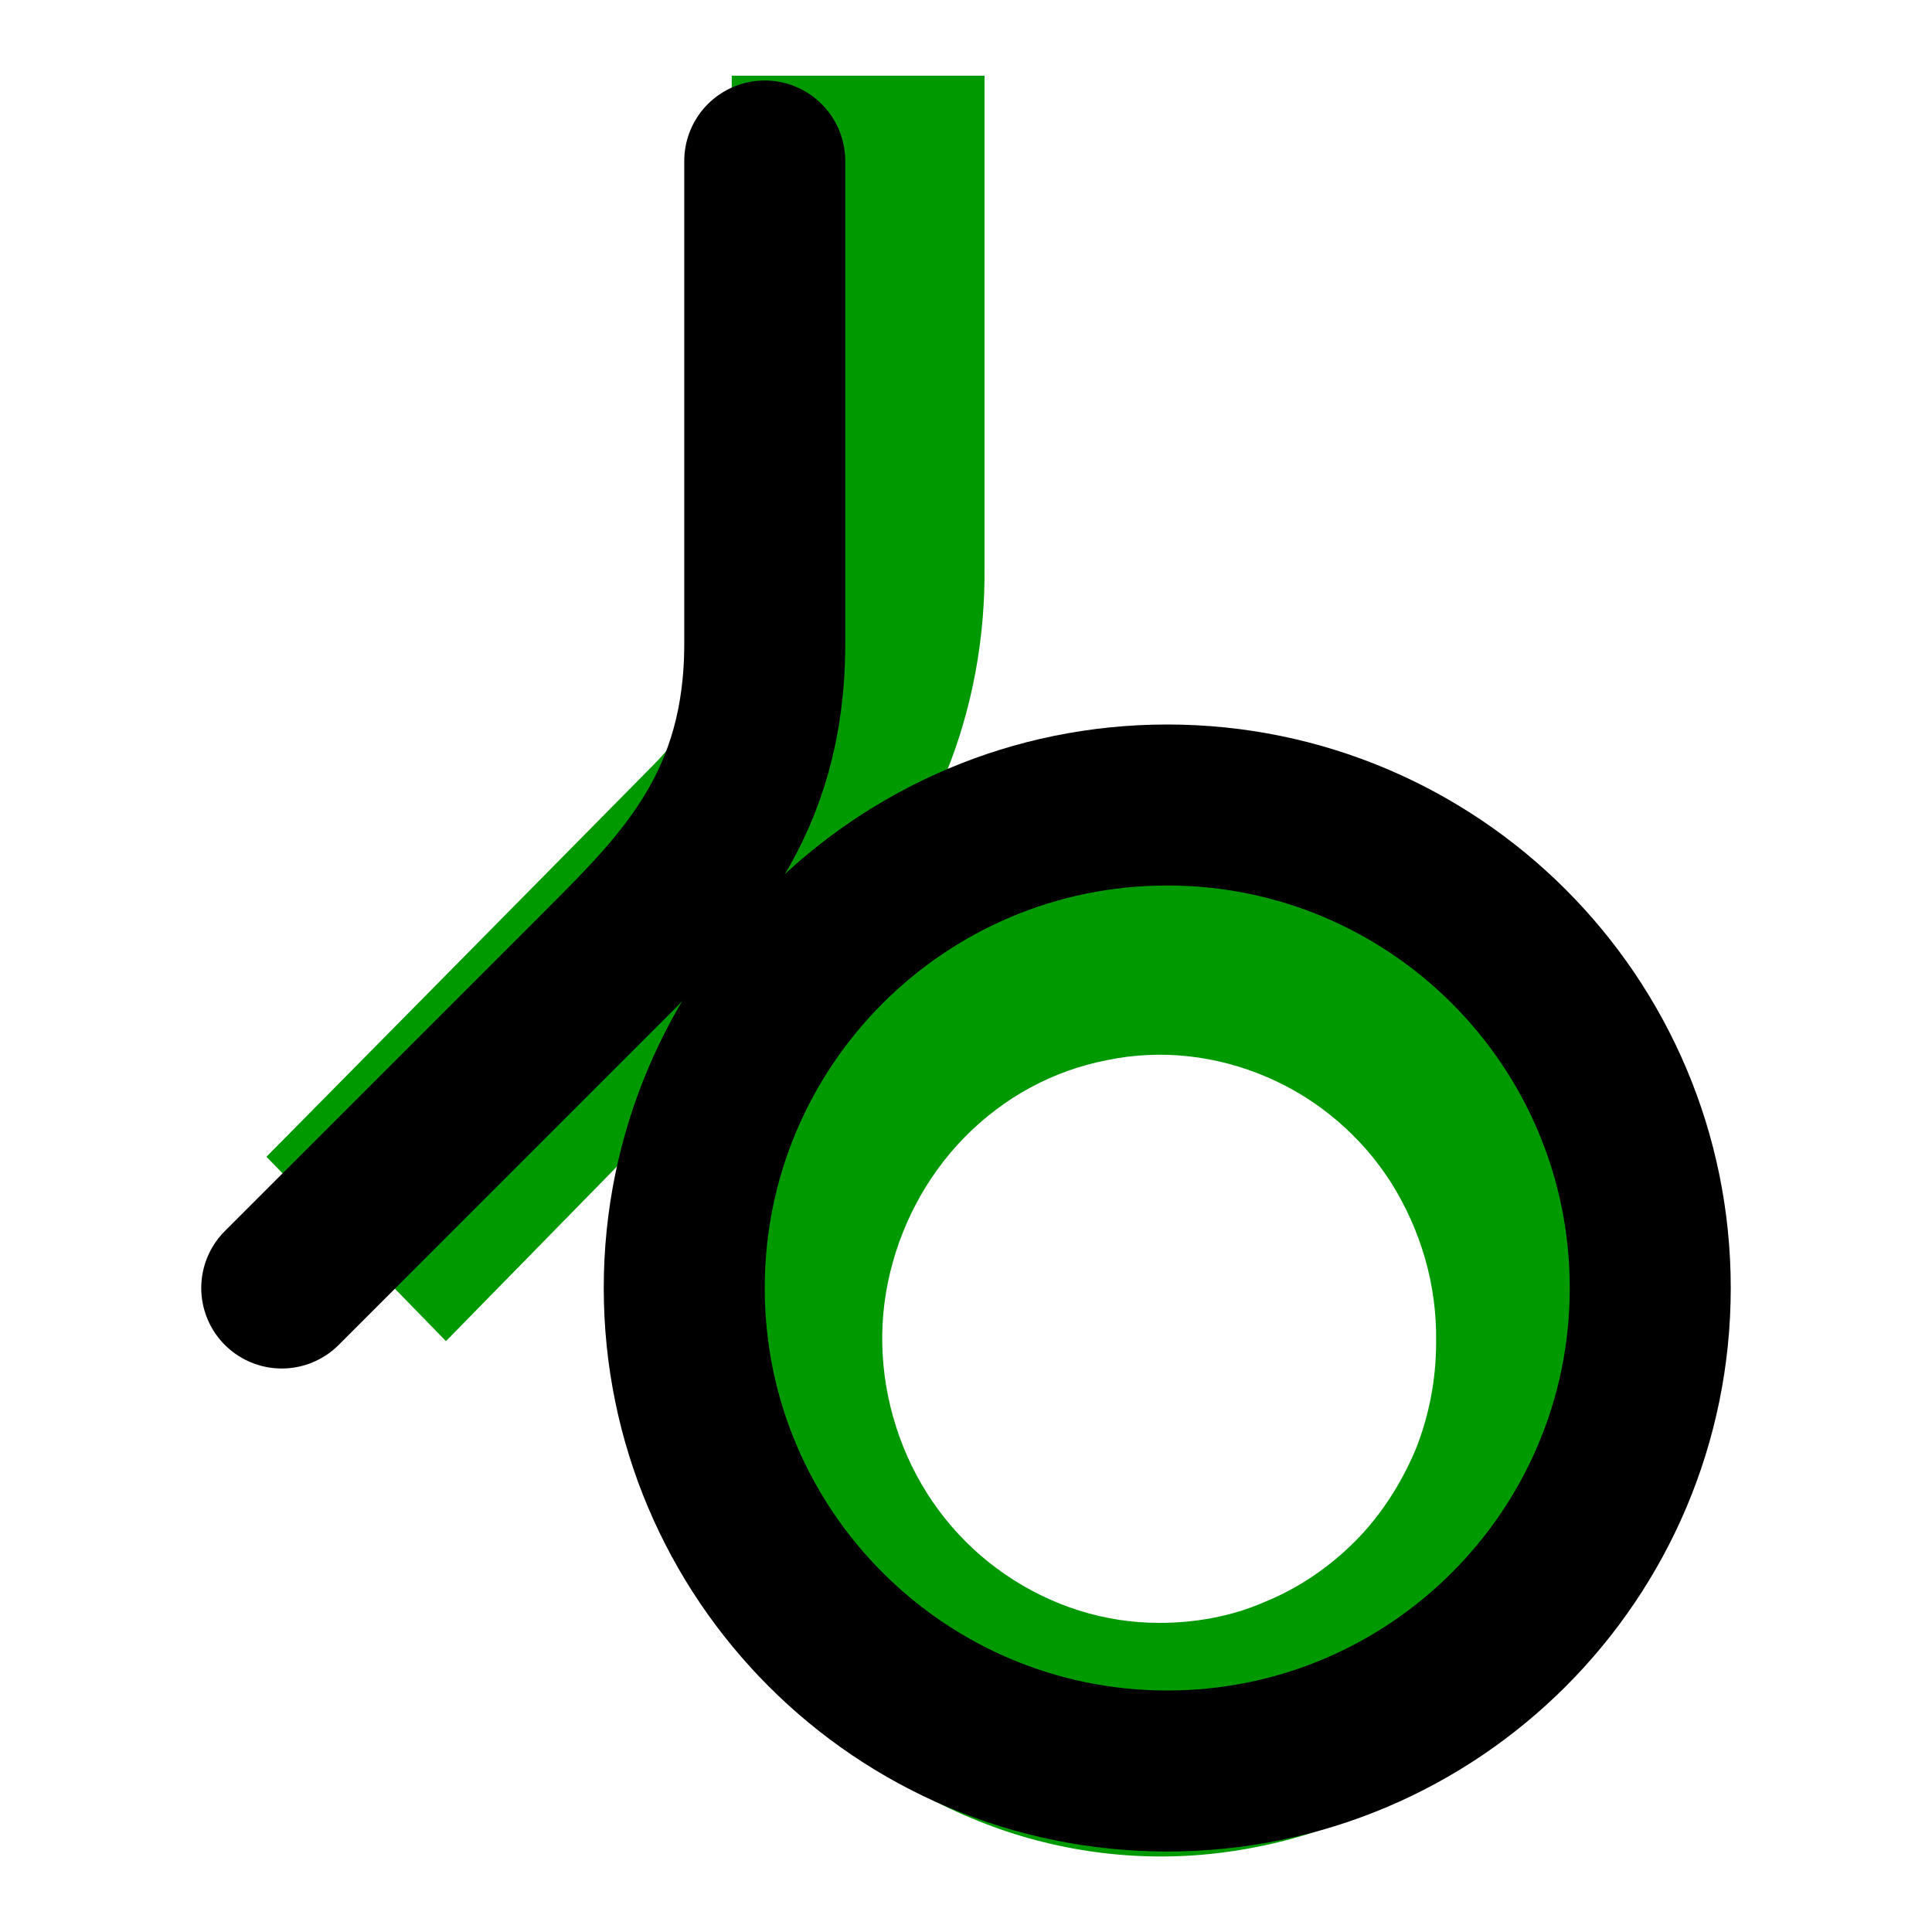
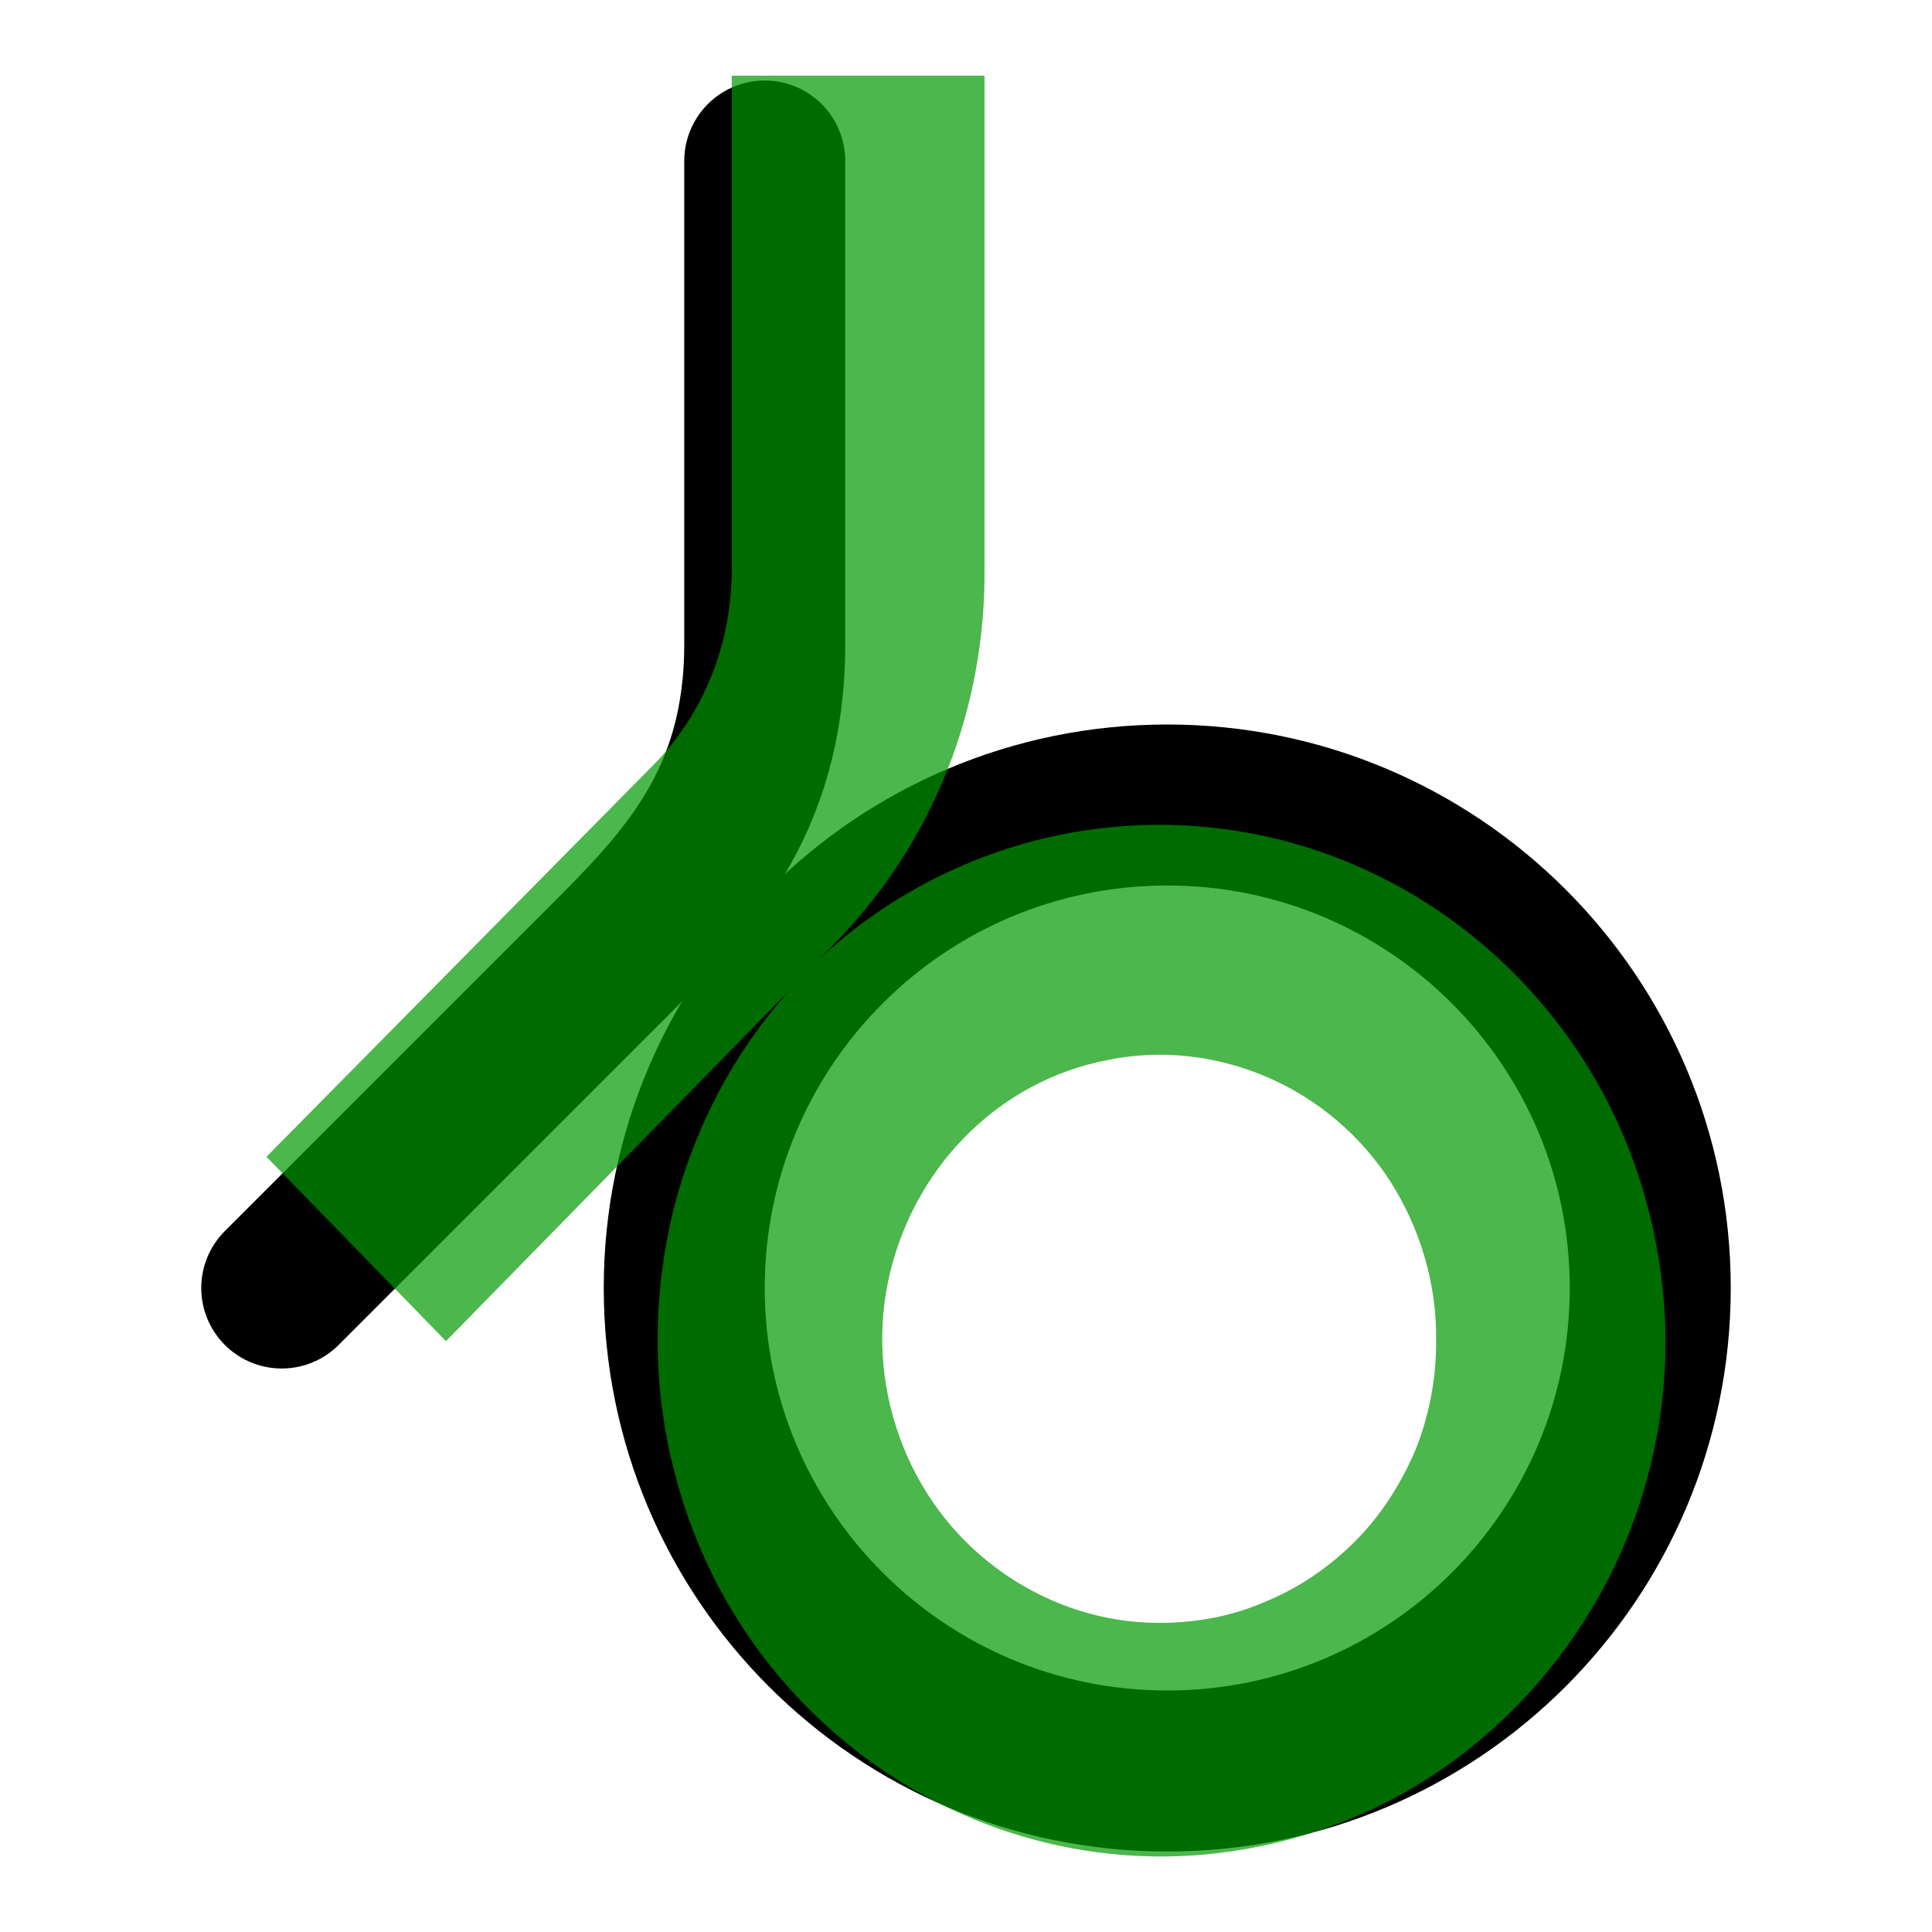
<svg xmlns="http://www.w3.org/2000/svg" width="24" height="24" viewBox="0 0 24 24" fill="none" version="1.1" stroke="currentColor" stroke-width="2" stroke-linecap="round" stroke-linejoin="round" id="beatport">
  <defs id="defs1" />
-   <path d="m 20.69,16.66 c -0,1.04 -0.25,2.07 -0.73,2.99 -0.48,0.92 -1.17,1.71 -2.01,2.3 -0.84,0.59 -1.81,0.95 -2.82,1.07 -1.01,0.12 -2.04,-0.02 -2.98,-0.4 -0.95,-0.38 -1.79,-0.99 -2.46,-1.78 -0.67,-0.79 -1.13,-1.73 -1.36,-2.75 -0.23,-1.02 -0.21,-2.07 0.04,-3.08 0.26,-1.01 0.75,-1.94 1.44,-2.71 L 5.54,16.66 3.31,14.37 8.1,9.52 C 8.42,9.2 8.67,8.82 8.84,8.39 9.01,7.97 9.09,7.52 9.09,7.06 V 0.94 H 12.23 V 7.04 c 0.01,0.88 -0.15,1.76 -0.48,2.57 -0.33,0.82 -0.82,1.55 -1.44,2.17 l -0.14,0.14 c 0.9,-0.84 2.02,-1.39 3.22,-1.59 1.2,-0.2 2.43,-0.04 3.54,0.46 1.11,0.5 2.06,1.32 2.73,2.36 0.67,1.04 1.02,2.26 1.03,3.5 z m -2.85,0 c 0.01,-0.7 -0.19,-1.38 -0.56,-1.97 -0.37,-0.58 -0.91,-1.04 -1.54,-1.31 -0.63,-0.27 -1.32,-0.35 -1.99,-0.21 -0.67,0.13 -1.28,0.46 -1.77,0.96 -0.48,0.49 -0.81,1.12 -0.95,1.8 -0.14,0.68 -0.07,1.39 0.19,2.04 0.26,0.65 0.7,1.2 1.27,1.59 0.57,0.39 1.23,0.6 1.91,0.6 0.45,0 0.9,-0.08 1.31,-0.26 0.42,-0.17 0.8,-0.43 1.12,-0.75 0.32,-0.32 0.57,-0.71 0.75,-1.13 0.17,-0.42 0.26,-0.88 0.26,-1.34 z" id="original" fill="#009900" stroke="none" />
  <circle id="circle" cy="16" cx="14.5" r="6" />
  <path d="m 3.5,16 4,-4 c 1,-1 2,-2 2,-4 V 2" id="curve" />
+   <path d="m 20.69,16.66 c -0,1.04 -0.25,2.07 -0.73,2.99 -0.48,0.92 -1.17,1.71 -2.01,2.3 -0.84,0.59 -1.81,0.95 -2.82,1.07 -1.01,0.12 -2.04,-0.02 -2.98,-0.4 -0.95,-0.38 -1.79,-0.99 -2.46,-1.78 -0.67,-0.79 -1.13,-1.73 -1.36,-2.75 -0.23,-1.02 -0.21,-2.07 0.04,-3.08 0.26,-1.01 0.75,-1.94 1.44,-2.71 L 5.54,16.66 3.31,14.37 8.1,9.52 C 8.42,9.2 8.67,8.82 8.84,8.39 9.01,7.97 9.09,7.52 9.09,7.06 V 0.94 H 12.23 V 7.04 c 0.01,0.88 -0.15,1.76 -0.48,2.57 -0.33,0.82 -0.82,1.55 -1.44,2.17 l -0.14,0.14 c 0.9,-0.84 2.02,-1.39 3.22,-1.59 1.2,-0.2 2.43,-0.04 3.54,0.46 1.11,0.5 2.06,1.32 2.73,2.36 0.67,1.04 1.02,2.26 1.03,3.5 z m -2.85,0 c 0.01,-0.7 -0.19,-1.38 -0.56,-1.97 -0.37,-0.58 -0.91,-1.04 -1.54,-1.31 -0.63,-0.27 -1.32,-0.35 -1.99,-0.21 -0.67,0.13 -1.28,0.46 -1.77,0.96 -0.48,0.49 -0.81,1.12 -0.95,1.8 -0.14,0.68 -0.07,1.39 0.19,2.04 0.26,0.65 0.7,1.2 1.27,1.59 0.57,0.39 1.23,0.6 1.91,0.6 0.45,0 0.9,-0.08 1.31,-0.26 0.42,-0.17 0.8,-0.43 1.12,-0.75 0.32,-0.32 0.57,-0.71 0.75,-1.13 0.17,-0.42 0.26,-0.88 0.26,-1.34 z" id="original" fill="#009900" stroke="none" opacity="0.7" />
</svg>
